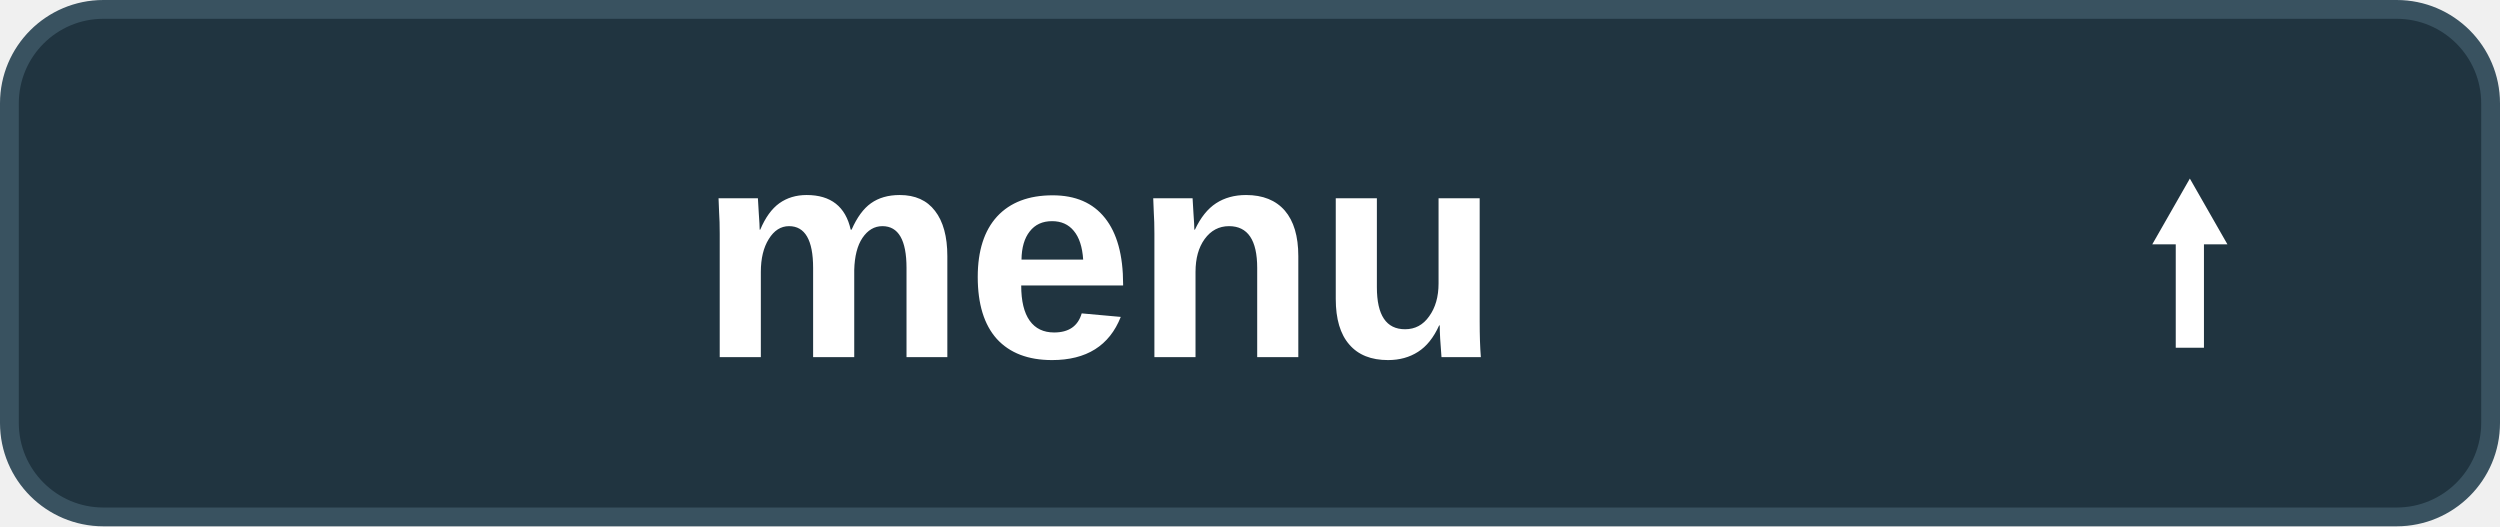
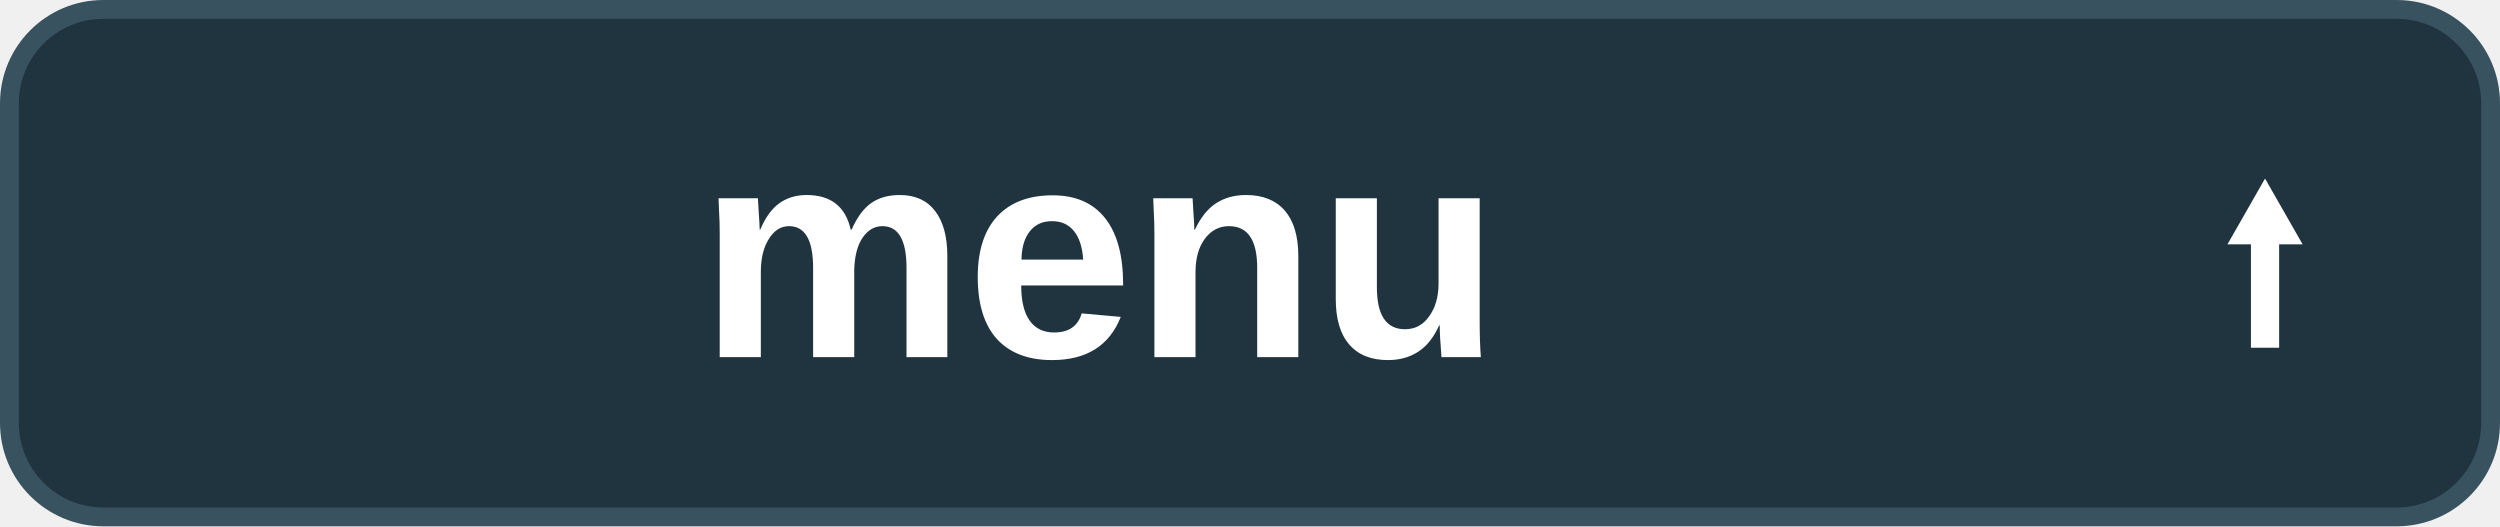
<svg xmlns="http://www.w3.org/2000/svg" width="133" height="28" viewBox="0 0 133 28" role="img" aria-labelledby="title">
  <rect x=".5" y=".5" width="132" height="27" rx="5" fill="#203440" stroke="#395260" />
  <text x="58.5" y="19" text-anchor="middle" font-family="Arial,sans-serif" font-size="16" font-weight="600" fill="#ffffff">menu</text>
-   <path d="M0 1.25H5.5V0L9 2L5.5 4V2.75H0Z" transform="translate(112 12) rotate(-90 4.5 2)" fill="#ffffff" />
+   <path d="M0 1.25H5.5V0L9 2L5.5 4V2.75H0Z" transform="translate(116 12) rotate(-90 4.5 2)" fill="#ffffff" aria-hidden="true" />
</svg>
